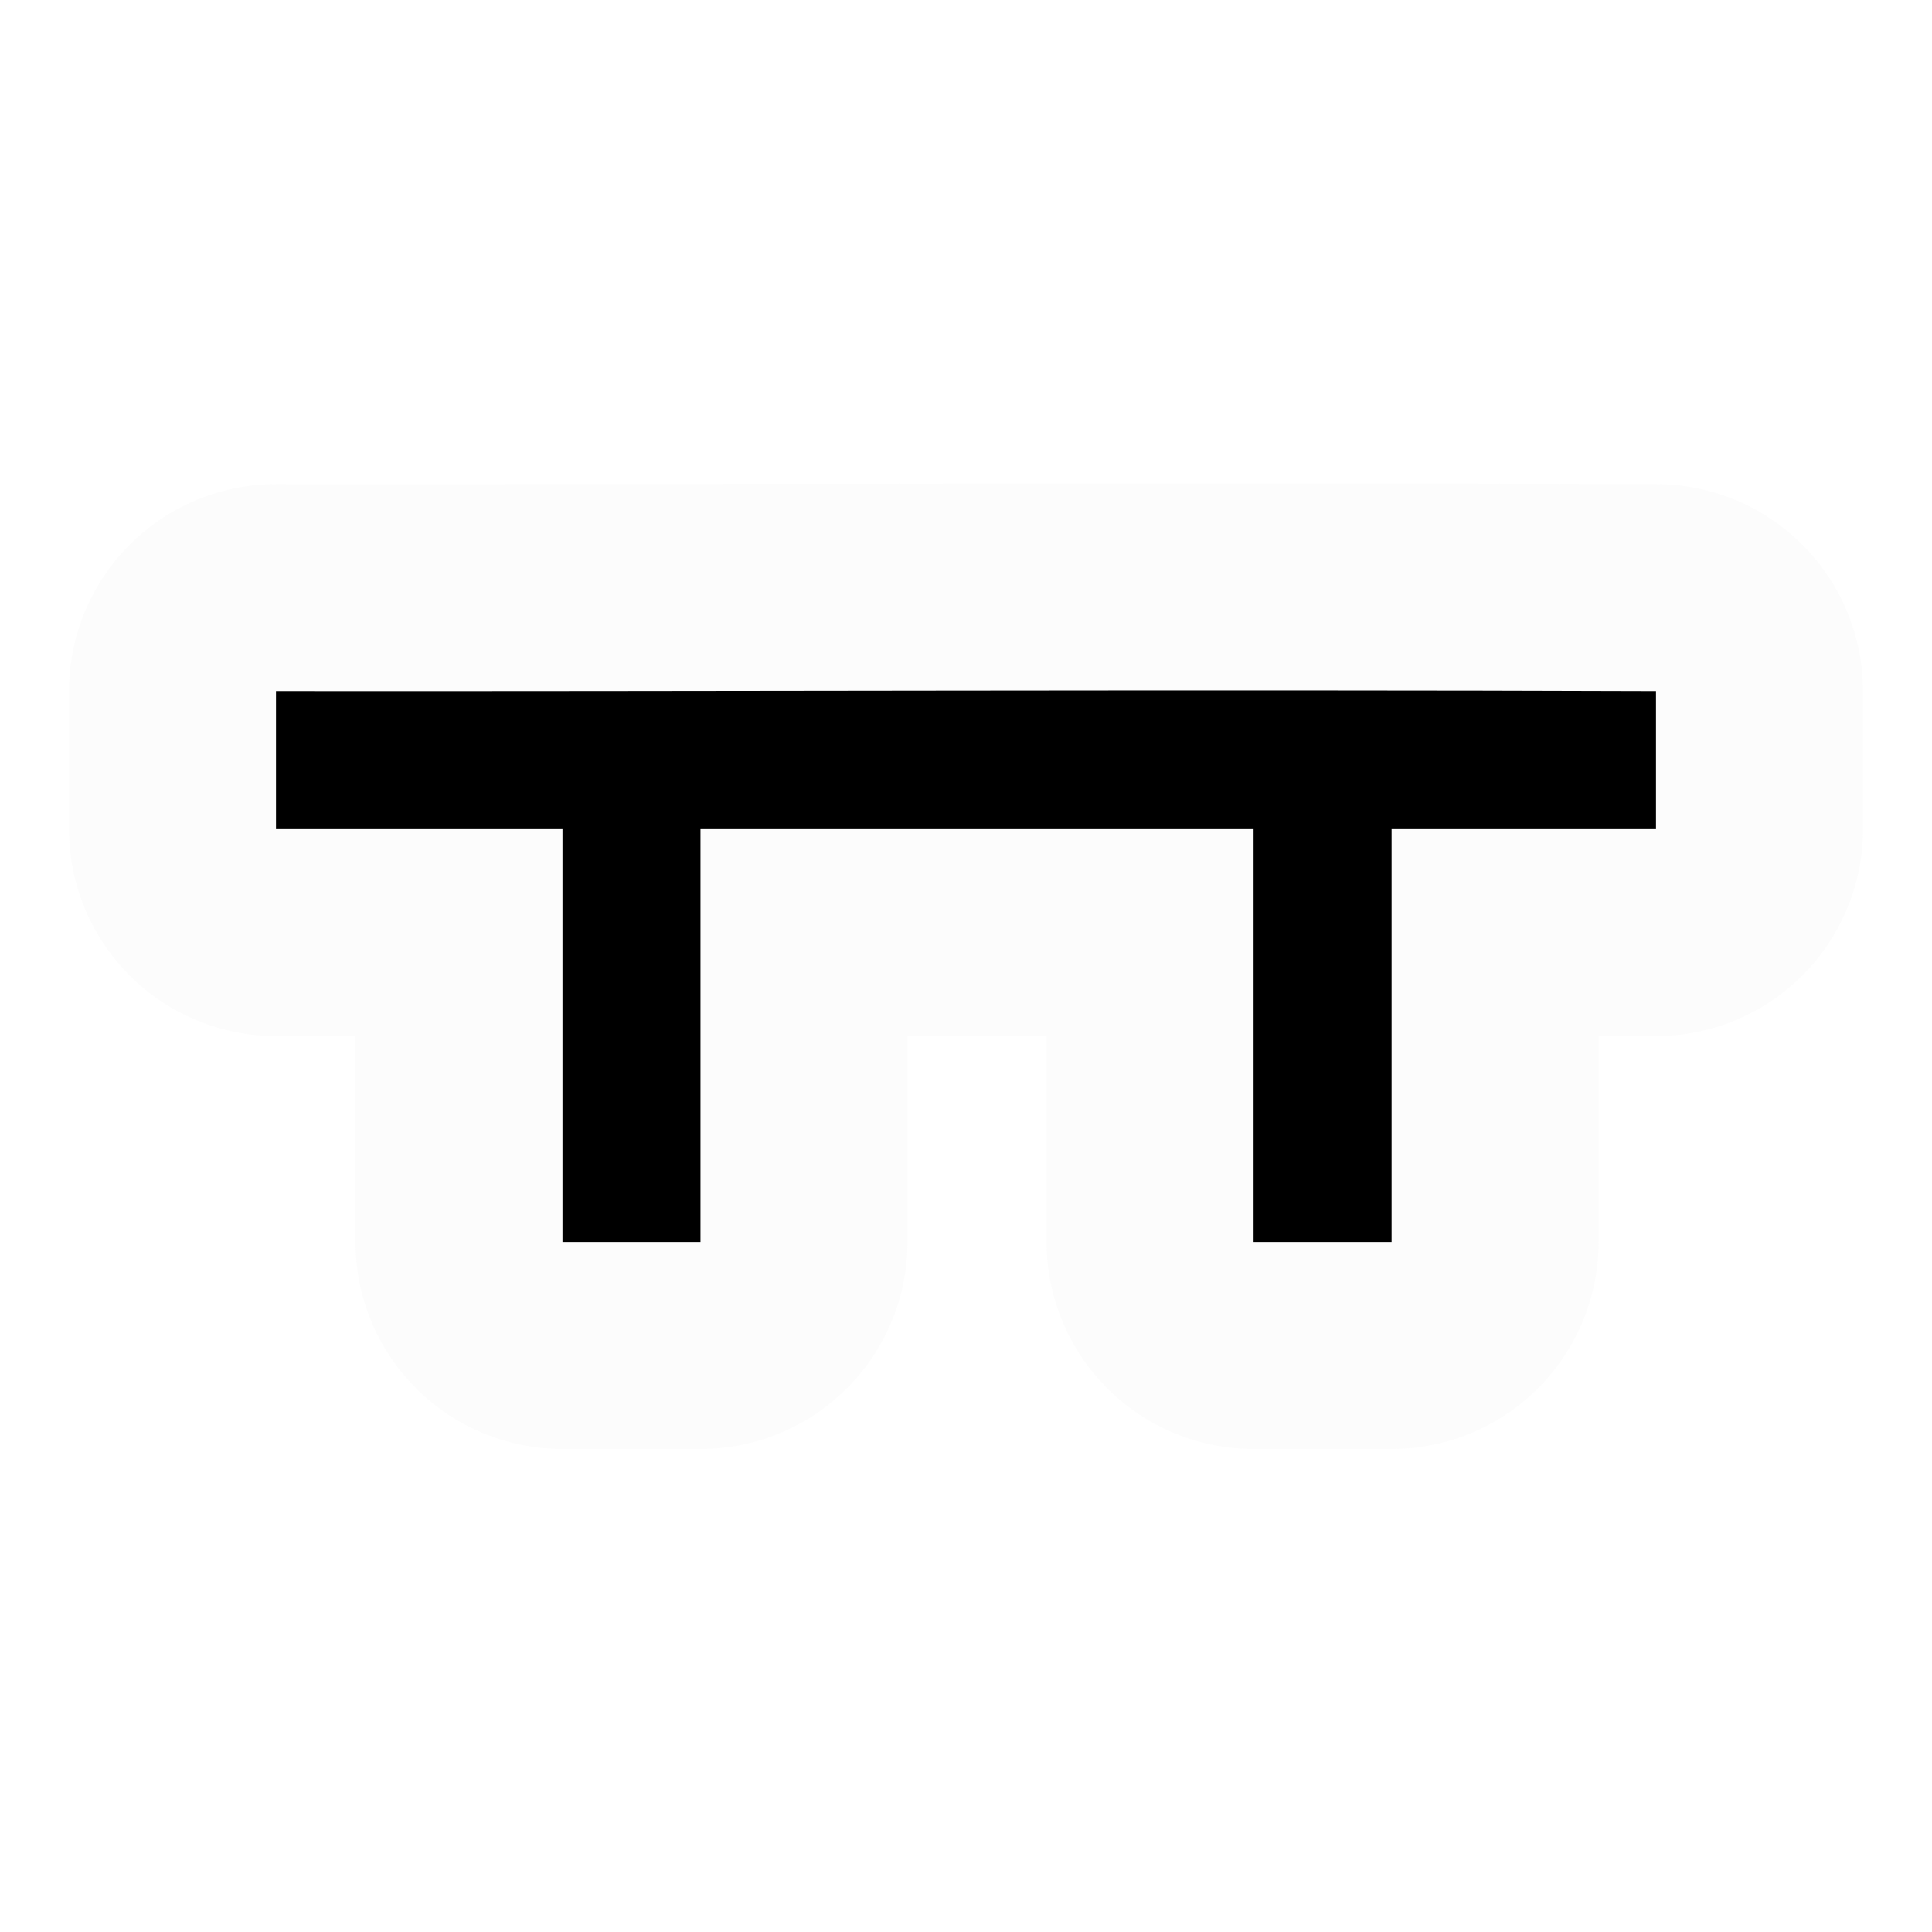
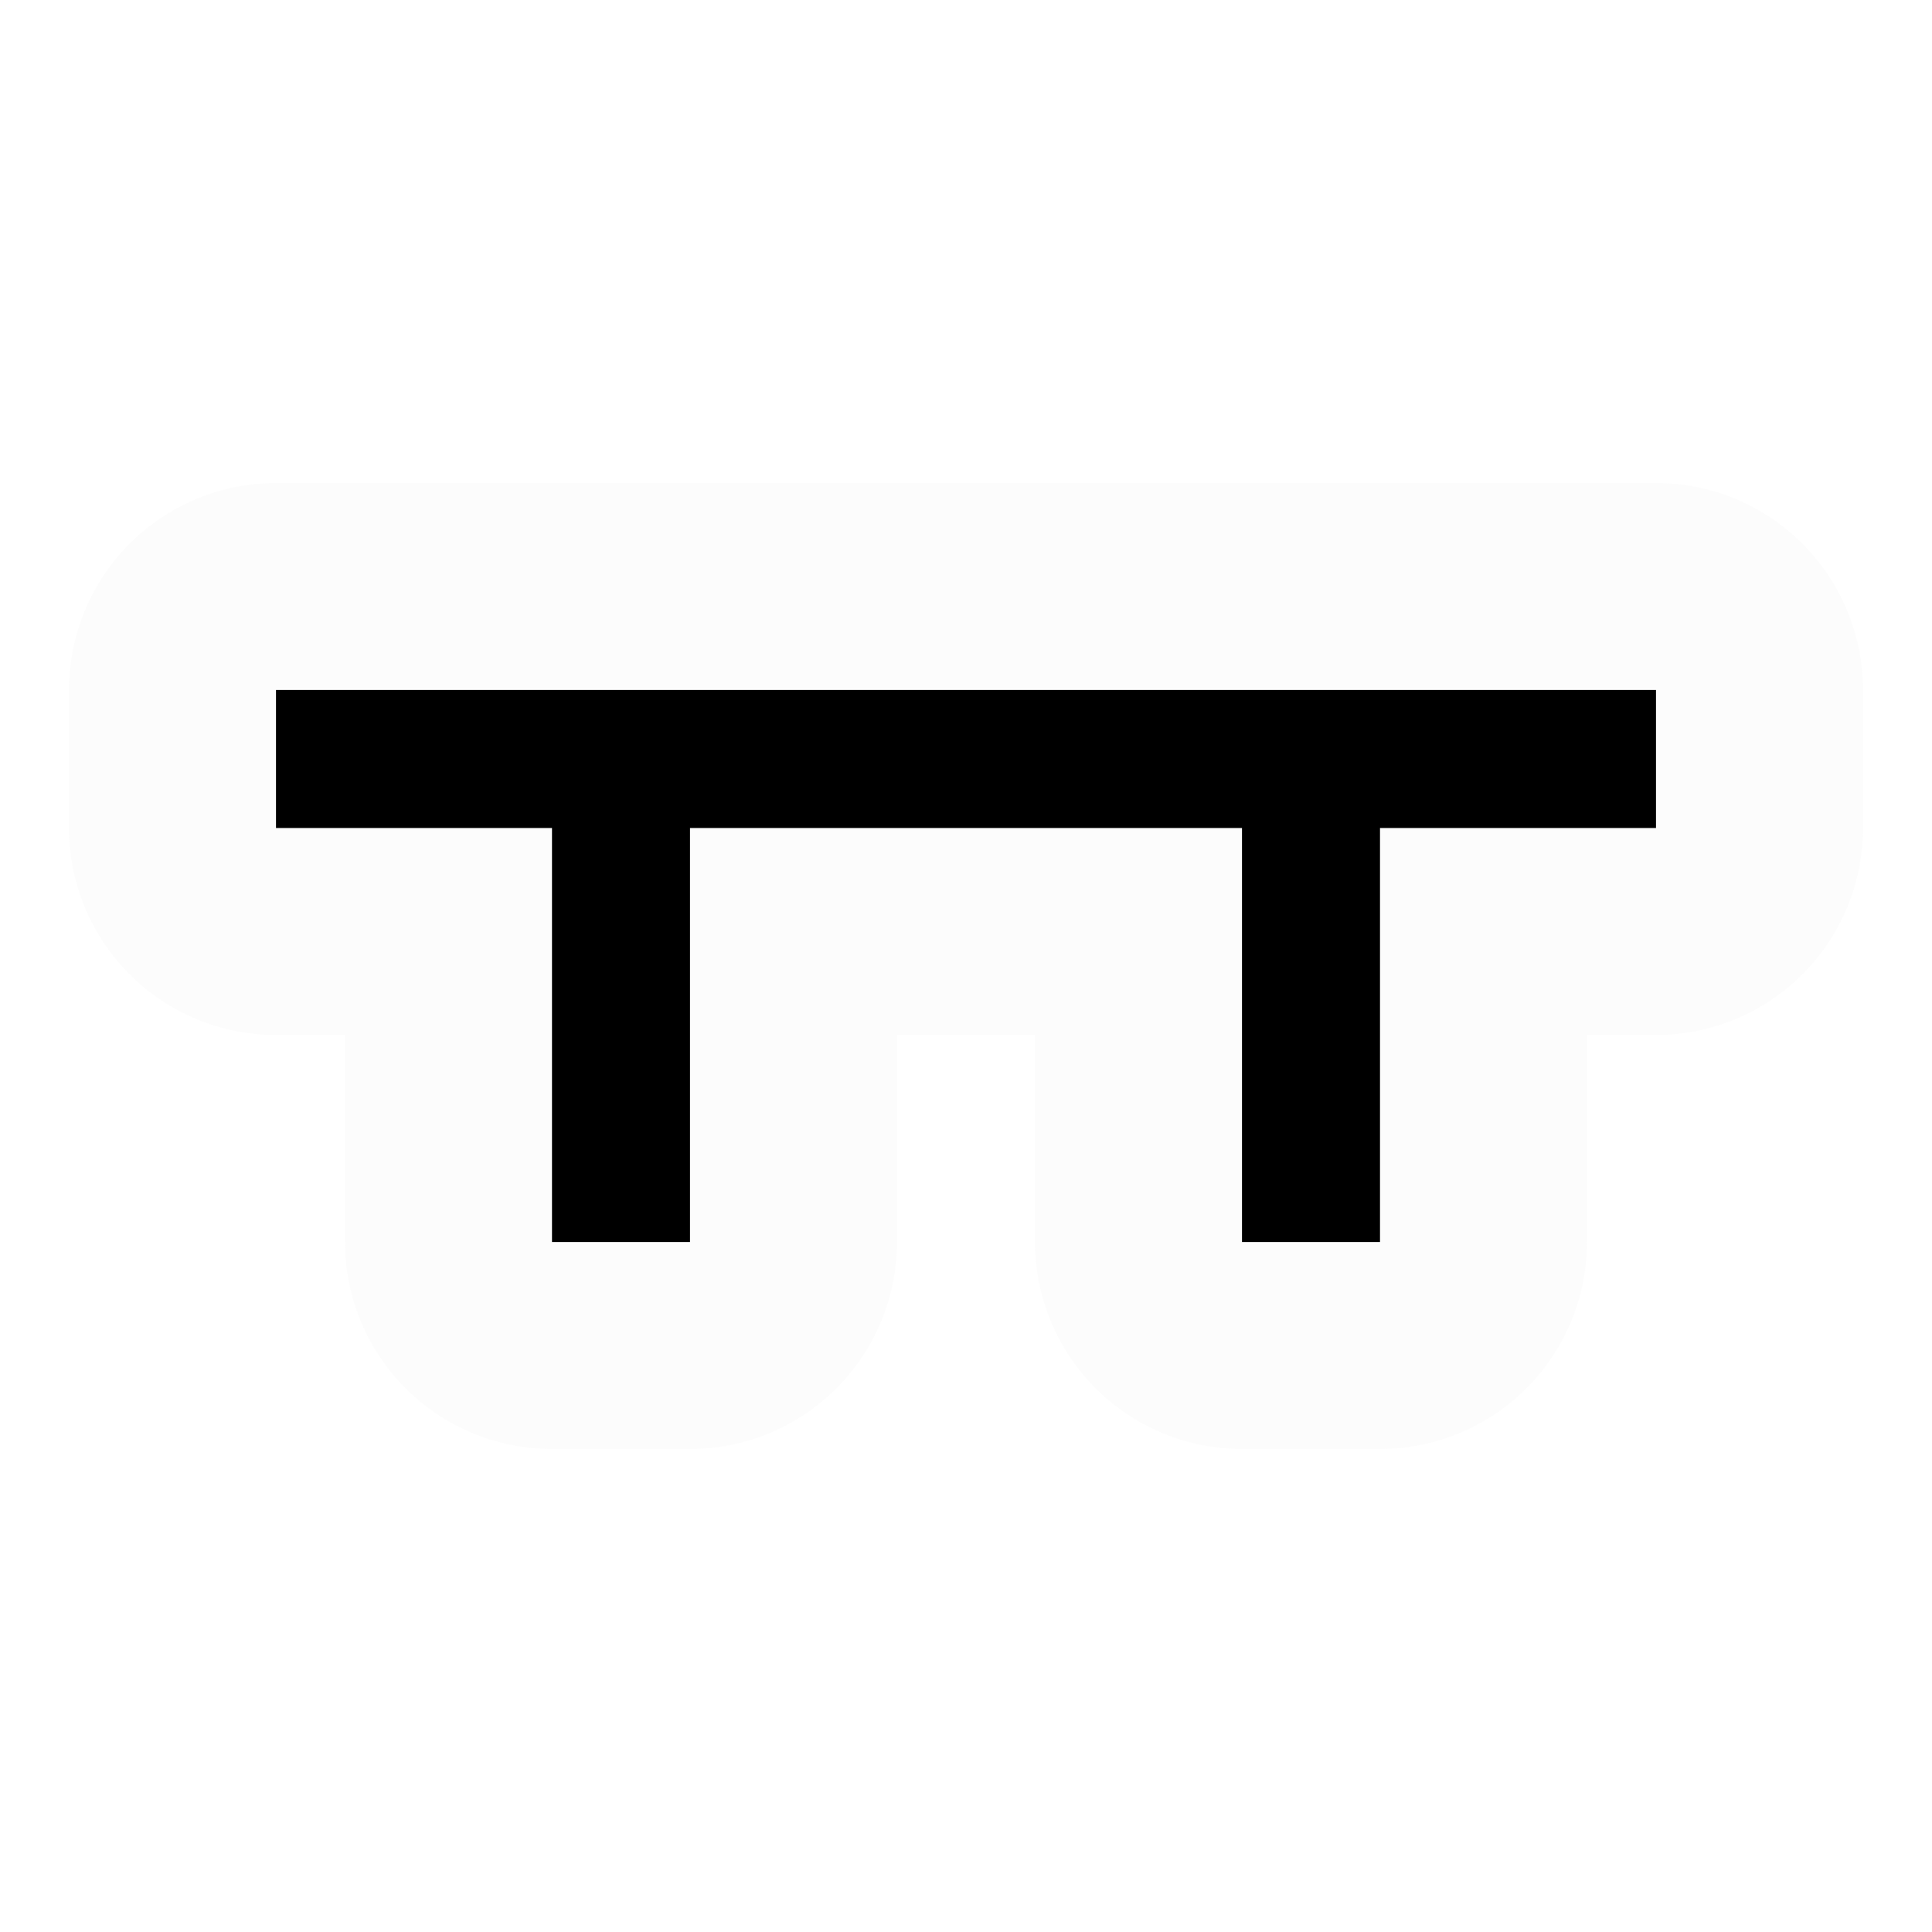
- <svg xmlns="http://www.w3.org/2000/svg" width="14" height="14" viewBox="0 0 14 14">
-   <path d="M2 5.008v1h2.076V9h1V6.008h4.008V9h1V6.008H12v-1c-3.378-.012-6.946.003-10 0z" color="#000" opacity=".5" fill="none" stroke="#f9f9f9" stroke-width="3" stroke-linecap="round" stroke-linejoin="round" />
-   <path d="M2 5.008v1h2.076V9h1V6.008h4.008V9h1V6.008H12v-1c-3.378-.012-6.946.003-10 0z" color="#000" fill-rule="evenodd" />
+ <svg xmlns="http://www.w3.org/2000/svg" width="14" height="14">
+   <path d="M2 5v1h2v3h1V6h4v3h1V6h2V5H2z" color="#000" opacity=".5" fill="none" stroke="#f9f9f9" stroke-width="3" stroke-linecap="round" stroke-linejoin="round" />
+   <path d="M2 5v1h2v3h1V6h4v3h1V6h2V5H2z" color="#000" fill-rule="evenodd" />
</svg>
